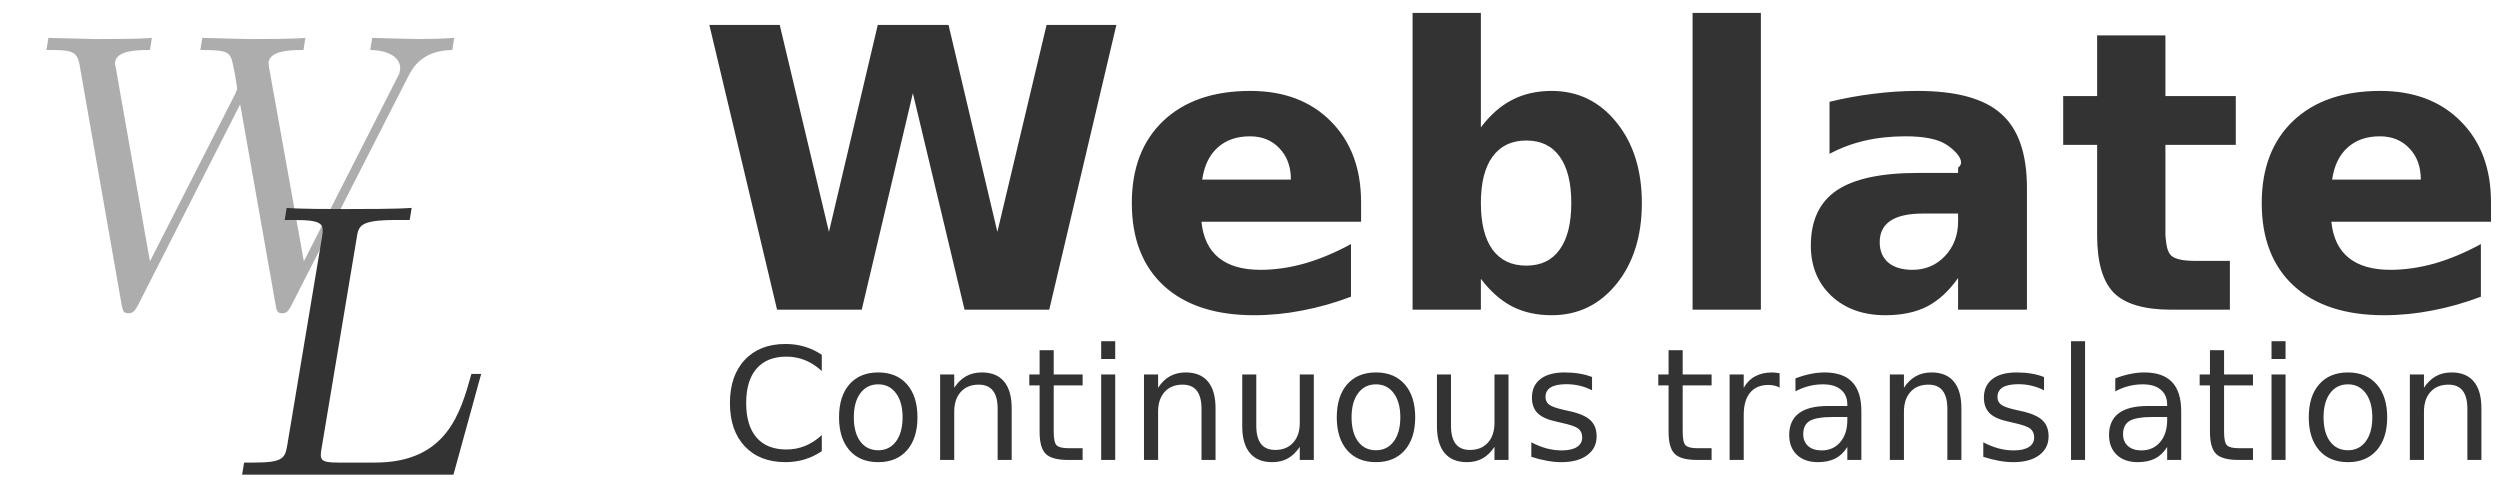
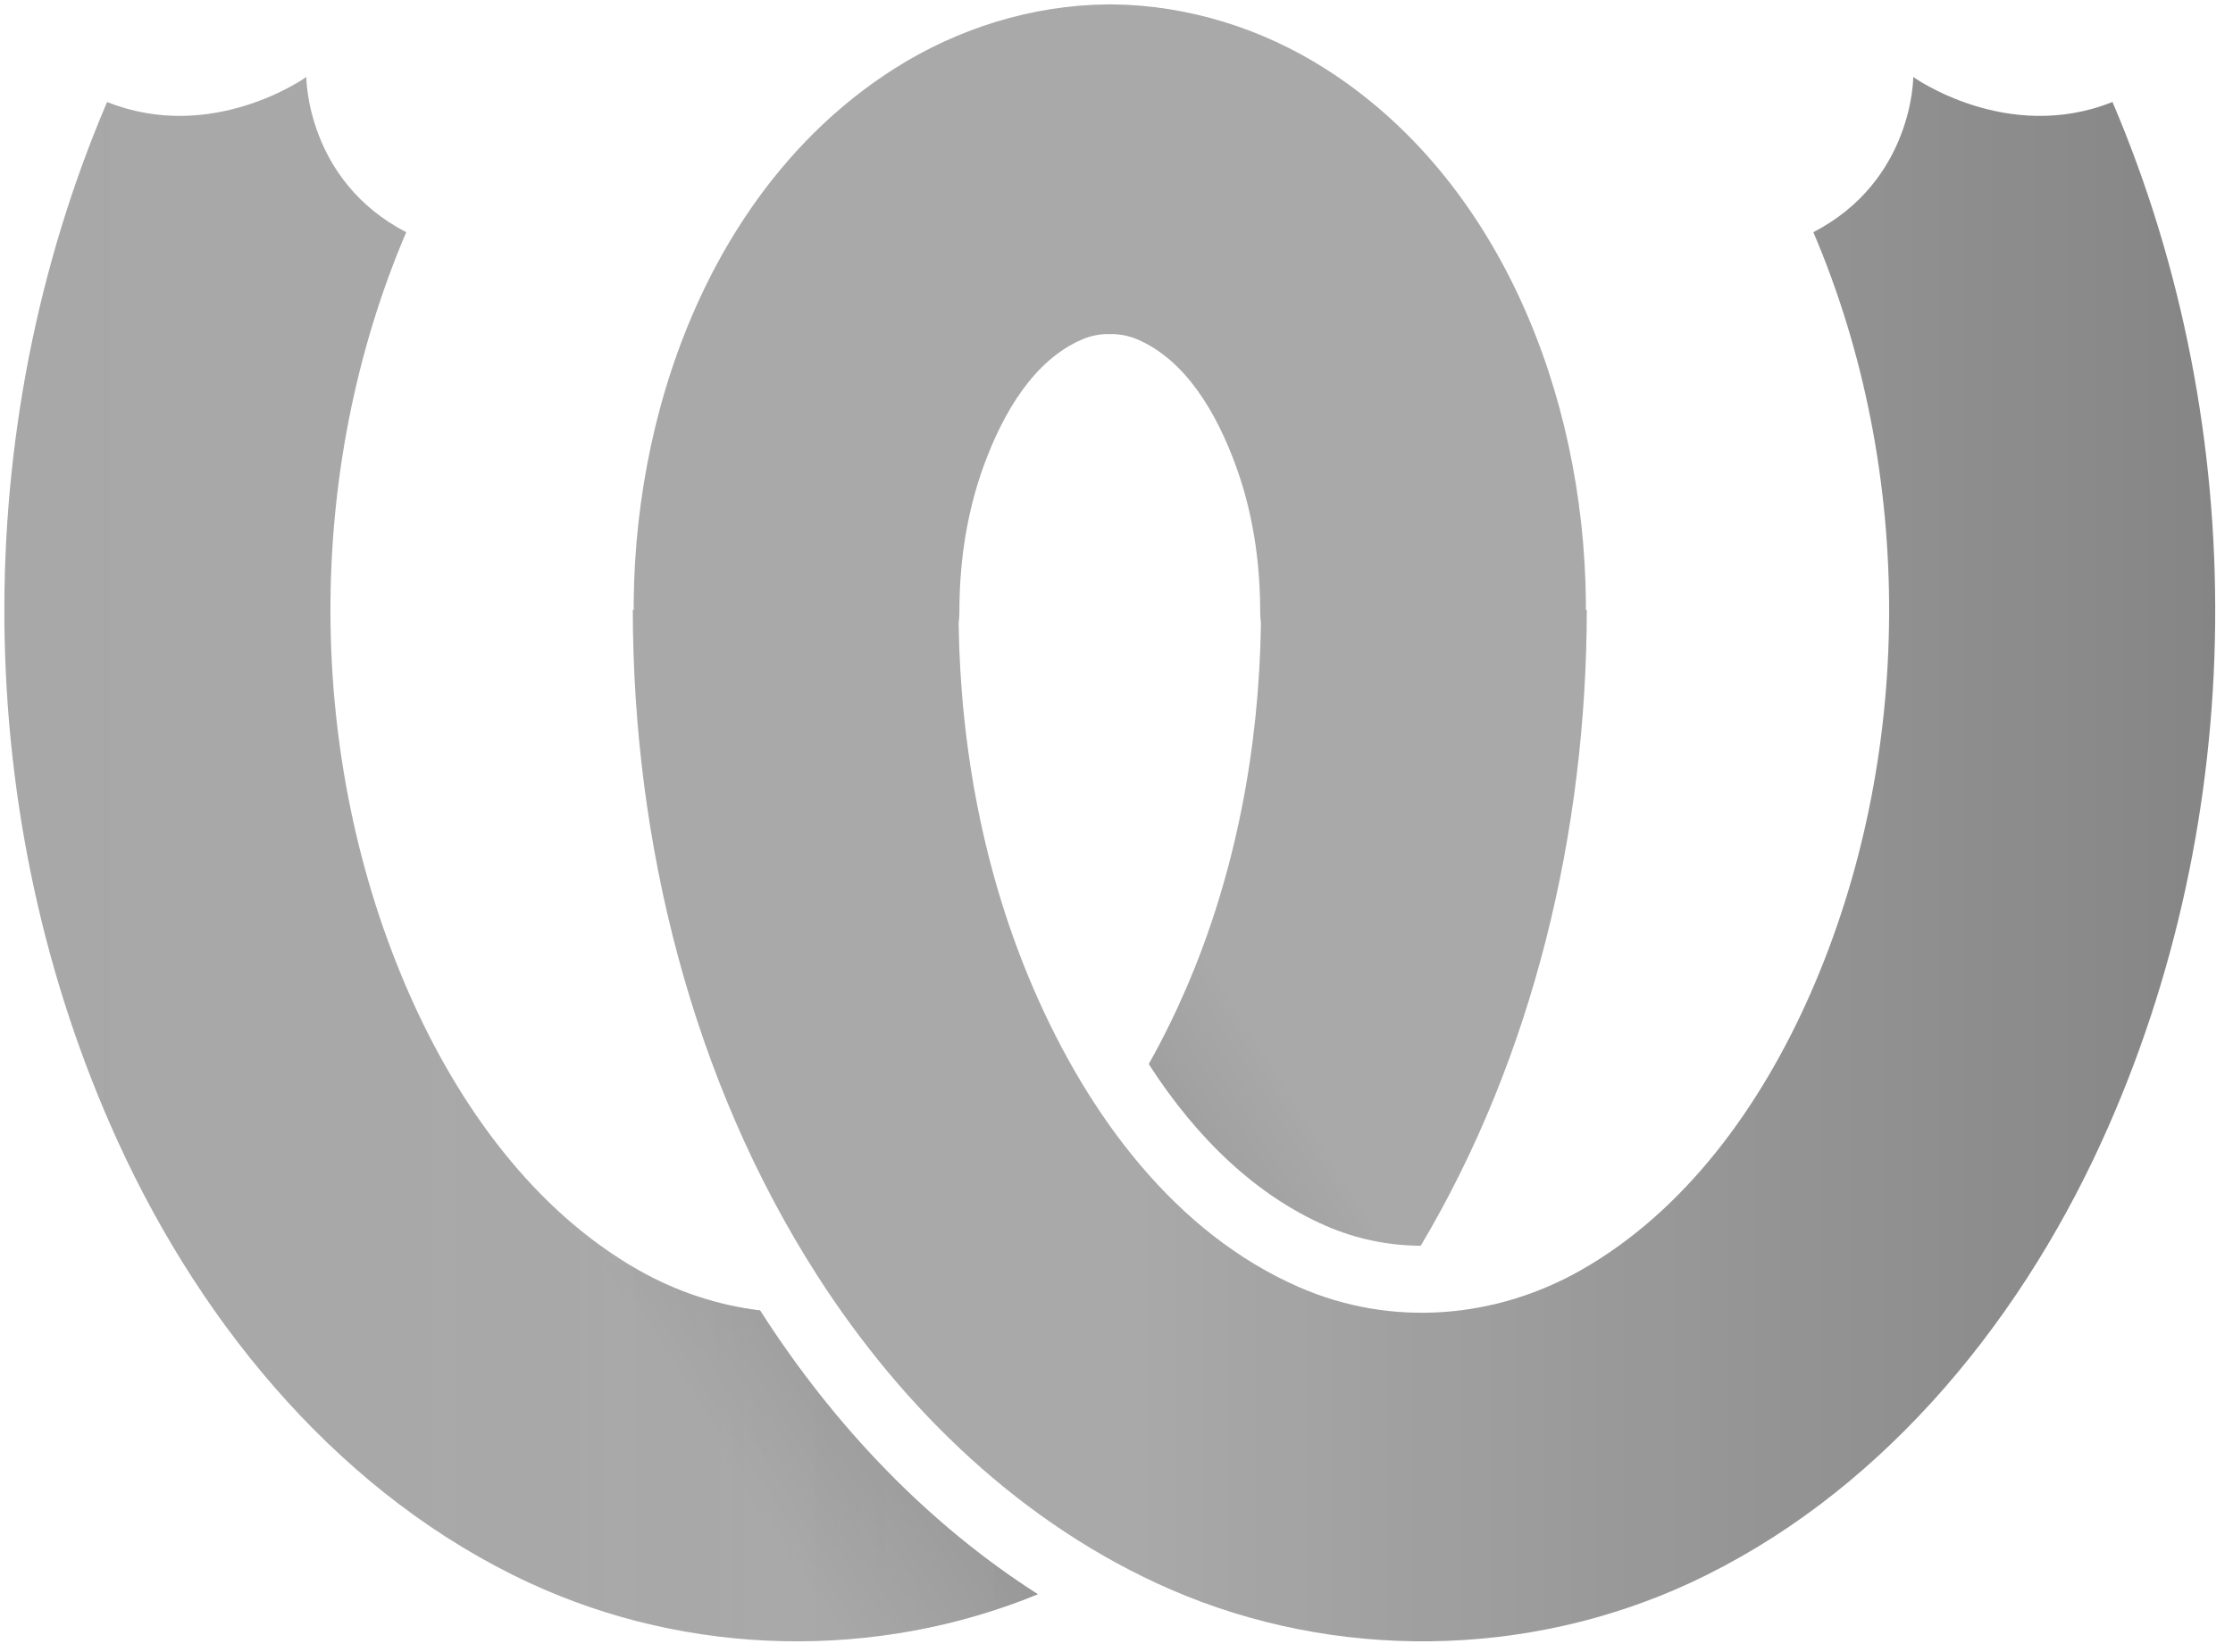
- <svg xmlns="http://www.w3.org/2000/svg" width="640" height="128" id="svg2" version="1.1">
-   <defs id="defs3" />
-   <g id="layer1" transform="translate(0,-924.3622)">
-     <path style="color:#000000;font-style:oblique;font-variant:normal;font-weight:normal;font-stretch:normal;font-size:100px;line-height:125%;font-family:'Latin Modern Roman Caps';-inkscape-font-specification:'Latin Modern Roman Caps, Oblique';text-align:start;letter-spacing:0px;word-spacing:0px;writing-mode:lr-tb;text-anchor:start;clip-rule:nonzero;display:inline;overflow:visible;visibility:visible;opacity:0.4;isolation:auto;mix-blend-mode:normal;color-interpolation:sRGB;color-interpolation-filters:linearRGB;solid-color:#000000;solid-opacity:1;fill:#333333;fill-opacity:1;fill-rule:evenodd;stroke:none;stroke-width:1;stroke-linecap:butt;stroke-linejoin:miter;stroke-miterlimit:4;stroke-dasharray:none;stroke-dashoffset:0;stroke-opacity:1;color-rendering:auto;image-rendering:auto;shape-rendering:auto;text-rendering:auto;enable-background:accumulate" d="m 12.385,9.699 -0.5,3.102 c 6,0 7.9,-0.002 8.5,3.898 l 10.801,61.602 c 0.3,1.1 0.299,1.898 1.699,1.898 1.3,0 1.8,-0.9 2.4,-2 l 26.199,-51.5 9.102,51.5 c 0.2,1.1 0.3,2 1.6,2 1.3,0 1.6,-0.6 2.4,-2 L 104.385,19.801 c 1.3,-2.6 3.8,-6.9 11.4,-7 l 0.5,-3.102 C 113.285,9.899 110.086,10 107.086,10 l -11.801,-0.301 -0.5,3.102 c 5.4,0.1 8.1,2.399 7.6,5.299 -0.1,0.5 -0.099,0.7 -0.799,2 l -23.801,46.801 -8.9,-49.6 c 0,-0.4 -0.2,-1.1 -0.1,-1.5 0.5,-3 6.2,-3 8.9,-3 l 0.5,-3.102 C 74.486,9.999 67.585,10 63.785,10 l -12,-0.301 -0.5,3.102 c 5.9,0 7.1,0.3 7.9,2.1 0.5,1 1.6,7.6 1.5,8 0,0 -0.1,0.299 -0.5,1.199 L 38.385,66.9 29.686,17.6 c -0.3,-1.3 -0.301,-1.499 -0.201,-1.799 0.5,-3 6.1,-3 8.9,-3 l 0.5,-3.102 C 35.285,9.999 28.284,10 24.484,10 Z" transform="translate(0,924.3622)" id="text2992" />
-     <path style="color:#000000;font-style:oblique;font-variant:normal;font-weight:normal;font-stretch:normal;font-size:100px;line-height:125%;font-family:'Latin Modern Roman Caps';-inkscape-font-specification:'Latin Modern Roman Caps, Oblique';text-indent:0;text-align:start;text-decoration:none;text-decoration-line:none;text-decoration-style:solid;text-decoration-color:#000000;letter-spacing:0px;word-spacing:0px;text-transform:none;direction:ltr;block-progression:tb;writing-mode:lr-tb;baseline-shift:baseline;text-anchor:start;white-space:normal;clip-rule:nonzero;display:inline;overflow:visible;visibility:visible;opacity:1;isolation:auto;mix-blend-mode:normal;color-interpolation:sRGB;color-interpolation-filters:linearRGB;solid-color:#000000;solid-opacity:1;fill:#333333;fill-opacity:1;fill-rule:nonzero;stroke:none;stroke-width:1;stroke-linecap:butt;stroke-linejoin:miter;stroke-miterlimit:4;stroke-dasharray:none;stroke-dashoffset:0;stroke-opacity:1;color-rendering:auto;image-rendering:auto;shape-rendering:auto;text-rendering:auto;enable-background:accumulate" d="m 361.623,3.305 0,75.977 17.48,0 0,-7.91 c 2.409,3.19 5.078,5.55 8.008,7.08 2.93,1.497 6.299,2.246 10.107,2.246 6.738,0 12.272,-2.669 16.602,-8.008 4.329,-5.371 6.494,-12.272 6.494,-20.703 0,-8.431 -2.165,-15.316 -6.494,-20.654 -4.329,-5.371 -9.863,-8.057 -16.602,-8.057 -3.809,0 -7.178,0.765 -10.107,2.295 -2.93,1.497 -5.599,3.841 -8.008,7.031 l 0,-29.297 z m 71.68,0 0,75.977 17.48,0 0,-75.977 z m -251.709,3.076 17.334,72.9 21.68,0 13.086,-55.42 13.232,55.42 21.68,0 17.188,-72.9 -17.871,0 -12.598,52.979 -12.5,-52.979 -18.115,0 -12.5,52.979 -12.598,-52.979 z m 355.273,2.686 0,15.527 -8.691,0 0,12.5 8.691,0 0,23.193 c 0,6.901 1.432,11.8 4.297,14.697 2.897,2.865 7.796,4.297 14.697,4.297 l 14.99,0 0,-12.5 -8.984,0 c -2.995,0 -4.997,-0.439 -6.006,-1.318 -1.009,-0.911 -1.296,-2.646 -1.514,-5.176 l 0,-23.193 18.018,0 0,-12.5 -18.018,0 0,-15.527 z M 320.07,23.275 c -9.44,0 -16.862,2.555 -22.266,7.666 -5.371,5.111 -8.057,12.126 -8.057,21.045 0,9.082 2.734,16.146 8.203,21.191 5.501,5.013 13.2,7.52 23.096,7.52 4.134,0 8.268,-0.407 12.402,-1.221 4.134,-0.781 8.268,-1.953 12.402,-3.516 l 0,-13.477 c -4.069,2.214 -8.04,3.874 -11.914,4.98 -3.841,1.074 -7.601,1.611 -11.279,1.611 -4.557,0 -8.105,-1.025 -10.645,-3.076 -2.539,-2.051 -4.02,-5.127 -4.443,-9.229 l 40.869,0 0,-4.98 c 0,-8.659 -2.588,-15.576 -7.764,-20.752 -5.143,-5.176 -12.012,-7.764 -20.605,-7.764 z m 170.898,0 c -3.776,0 -7.552,0.244 -11.328,0.732 -3.776,0.456 -7.536,1.139 -11.279,2.051 l 0,13.33 c 2.767,-1.497 5.762,-2.62 8.984,-3.369 3.223,-0.749 6.706,-1.123 10.449,-1.123 4.622,0 8.024,0.651 10.205,1.953 2.181,1.27 5.556,4.493 3.271,6.055 l 0,1.367 -10.303,0 c -9.44,0 -16.374,1.497 -20.801,4.492 -4.395,2.995 -6.592,7.699 -6.592,14.111 0,5.273 1.758,9.57 5.273,12.891 3.548,3.288 8.154,4.932 13.818,4.932 4.199,0 7.764,-0.749 10.693,-2.246 2.93,-1.53 5.566,-3.955 7.91,-7.275 l 0,8.105 17.627,0 0,-31.201 c 0,-8.757 -2.197,-15.072 -6.592,-18.945 -4.362,-3.906 -11.475,-5.859 -21.338,-5.859 z m 118.359,0 c -9.44,0 -16.862,2.555 -22.266,7.666 -5.371,5.111 -8.057,12.126 -8.057,21.045 0,9.082 2.734,16.146 8.203,21.191 5.501,5.013 13.2,7.52 23.096,7.52 4.134,0 8.268,-0.407 12.402,-1.221 4.134,-0.781 8.268,-1.953 12.402,-3.516 l 0,-13.477 c -4.069,2.214 -8.04,3.874 -11.914,4.98 -3.841,1.074 -7.601,1.611 -11.279,1.611 -4.557,0 -8.105,-1.025 -10.645,-3.076 -2.539,-2.051 -4.02,-5.127 -4.443,-9.229 l 40.869,0 0,-4.98 c 0,-8.659 -2.588,-15.576 -7.764,-20.752 -5.143,-5.176 -12.012,-7.764 -20.605,-7.764 z M 319.973,34.896 c 3.125,0 5.648,1.025 7.568,3.076 1.953,2.018 2.93,4.688 2.93,8.008 l -22.705,0 c 0.521,-3.581 1.839,-6.315 3.955,-8.203 2.116,-1.921 4.867,-2.881 8.252,-2.881 z m 289.258,0 c 3.125,0 5.648,1.025 7.568,3.076 1.953,2.018 2.93,4.688 2.93,8.008 l -22.705,0 c 0.521,-3.581 1.839,-6.315 3.955,-8.203 2.116,-1.921 4.867,-2.881 8.252,-2.881 z m -218.506,1.074 c 3.743,0 6.592,1.367 8.545,4.102 1.986,2.734 2.979,6.706 2.979,11.914 0,5.208 -0.993,9.18 -2.979,11.914 -1.953,2.734 -4.801,4.102 -8.545,4.102 -3.743,0 -6.624,-1.367 -8.643,-4.102 -1.986,-2.767 -2.979,-6.738 -2.979,-11.914 0,-5.176 0.993,-9.131 2.979,-11.865 2.018,-2.767 4.899,-4.15 8.643,-4.15 z M 73.381,53.219 l -0.5,3.1 2.4,0 c 7.7,0 7.7,1.099 7.1,4.699 l -8.799,52.701 c -0.6,3.6 -1.001,4.699 -8.701,4.699 l -2.398,0 -0.5,3.1 54.1,0 7.1,-25.799 -2.5,0 c -2.8,10 -6.299,22.699 -24.699,22.699 l -9.4,0 c -4.7,0 -4.801,-0.7 -4.201,-4 L 91.281,61.119 c 0.5,-3.4 0.801,-4.801 10.301,-4.801 l 3.299,0 0.5,-3.1 c -3.7,0.3 -12.798,0.299 -16.898,0.299 -3.9,0 -11.702,0.001 -15.102,-0.299 z m 418.809,1.453 9.082,0 0,2.002 c 0,3.548 -1.123,6.51 -3.369,8.887 -2.246,2.344 -5.013,3.516 -8.301,3.516 -2.637,0 -4.704,-0.618 -6.201,-1.855 -1.465,-1.27 -2.197,-3.011 -2.197,-5.225 10e-6,-2.409 0.911,-4.232 2.734,-5.469 1.855,-1.237 4.606,-1.855 8.252,-1.855 z m -210.289,32.682 0,4.551 3.594,0 0,-4.551 z m 248.281,0 0,30.391 3.594,0 0,-30.391 z m 51.328,0 0,4.551 3.594,0 0,-4.551 z m -380.41,0.703 c -4.414,0 -7.891,1.354 -10.43,4.062 -2.539,2.695 -3.809,6.387 -3.809,11.074 0,4.674 1.27,8.366 3.809,11.074 2.539,2.695 6.016,4.043 10.43,4.043 1.719,0 3.346,-0.234 4.883,-0.703 1.549,-0.469 3.014,-1.172 4.395,-2.109 l 0,-4.121 c -1.328,1.237 -2.747,2.161 -4.258,2.773 -1.497,0.612 -3.092,0.918 -4.785,0.918 -3.333,0 -5.885,-1.016 -7.656,-3.047 -1.771,-2.044 -2.656,-4.987 -2.656,-8.828 0,-3.854 0.885,-6.797 2.656,-8.828 1.771,-2.044 4.323,-3.066 7.656,-3.066 1.693,0 3.288,0.306 4.785,0.918 1.51,0.612 2.93,1.536 4.258,2.773 l 0,-4.16 c -1.354,-0.924 -2.806,-1.615 -4.355,-2.07 -1.536,-0.469 -3.177,-0.703 -4.922,-0.703 z m 65.039,1.602 0,6.211 -2.637,0 0,2.793 2.637,0 0,11.875 c 0,2.734 0.527,4.622 1.582,5.664 1.055,1.029 2.969,1.543 5.742,1.543 l 3.691,0 0,-3.008 -3.691,0 c -1.497,0 -2.493,-0.254 -2.988,-0.762 -0.482,-0.508 -0.723,-1.654 -0.723,-3.438 l 0,-11.875 7.402,0 0,-2.793 -7.402,0 0,-6.211 z m 161.016,0 0,6.211 -2.637,0 0,2.793 2.637,0 0,11.875 c 0,2.734 0.527,4.622 1.582,5.664 1.055,1.029 2.969,1.543 5.742,1.543 l 3.691,0 0,-3.008 -3.691,0 c -1.497,0 -2.493,-0.254 -2.988,-0.762 -0.482,-0.508 -0.723,-1.654 -0.723,-3.438 l 0,-11.875 7.402,0 0,-2.793 -7.402,0 0,-6.211 z m 138.594,0 0,6.211 -2.637,0 0,2.793 2.637,0 0,11.875 c 0,2.734 0.527,4.622 1.582,5.664 1.055,1.029 2.969,1.543 5.742,1.543 l 3.691,0 0,-3.008 -3.691,0 c -1.497,0 -2.493,-0.254 -2.988,-0.762 -0.482,-0.508 -0.723,-1.654 -0.723,-3.438 l 0,-11.875 7.402,0 0,-2.793 -7.402,0 0,-6.211 z m -340.918,5.684 c -3.138,0 -5.599,1.016 -7.383,3.047 -1.771,2.031 -2.656,4.844 -2.656,8.437 0,3.581 0.885,6.393 2.656,8.438 1.784,2.031 4.245,3.047 7.383,3.047 3.125,0 5.579,-1.016 7.363,-3.047 1.784,-2.044 2.676,-4.857 2.676,-8.438 0,-3.594 -0.892,-6.406 -2.676,-8.437 -1.784,-2.031 -4.238,-3.047 -7.363,-3.047 z m 26.523,0 c -1.523,0 -2.871,0.326 -4.043,0.977 -1.159,0.651 -2.168,1.634 -3.027,2.949 l 0,-3.398 -3.613,0 0,21.875 3.613,0 0,-12.363 c 0,-2.135 0.56,-3.822 1.68,-5.059 1.12,-1.237 2.65,-1.855 4.59,-1.855 1.615,0 2.826,0.514 3.633,1.543 0.807,1.029 1.211,2.578 1.211,4.648 l 0,13.086 3.594,0 0,-13.203 c 0,-3.021 -0.645,-5.306 -1.934,-6.855 -1.289,-1.562 -3.19,-2.344 -5.703,-2.344 z m 52.188,0 c -1.523,0 -2.871,0.326 -4.043,0.977 -1.159,0.651 -2.168,1.634 -3.027,2.949 l 0,-3.398 -3.613,0 0,21.875 3.613,0 0,-12.363 c 0,-2.135 0.56,-3.822 1.68,-5.059 1.12,-1.237 2.65,-1.855 4.59,-1.855 1.615,0 2.826,0.514 3.633,1.543 0.807,1.029 1.211,2.578 1.211,4.648 l 0,13.086 3.594,0 0,-13.203 c 0,-3.021 -0.645,-5.306 -1.934,-6.855 -1.289,-1.562 -3.19,-2.344 -5.703,-2.344 z m 48.711,0 c -3.138,0 -5.599,1.016 -7.383,3.047 -1.771,2.031 -2.656,4.844 -2.656,8.437 0,3.581 0.885,6.393 2.656,8.438 1.784,2.031 4.245,3.047 7.383,3.047 3.125,0 5.579,-1.016 7.363,-3.047 1.784,-2.044 2.676,-4.857 2.676,-8.438 0,-3.594 -0.892,-6.406 -2.676,-8.437 -1.784,-2.031 -4.238,-3.047 -7.363,-3.047 z m 48.32,0 c -2.682,0 -4.753,0.56 -6.211,1.68 -1.458,1.12 -2.188,2.708 -2.188,4.766 0,1.693 0.495,3.027 1.484,4.004 0.99,0.964 2.598,1.68 4.824,2.148 l 1.25,0.293 c 2.227,0.482 3.665,0.983 4.316,1.504 0.664,0.521 0.996,1.27 0.996,2.246 0,1.055 -0.456,1.875 -1.367,2.461 -0.911,0.573 -2.214,0.859 -3.906,0.859 -1.263,0 -2.539,-0.169 -3.828,-0.508 -1.289,-0.352 -2.598,-0.872 -3.926,-1.562 l 0,3.711 c 1.406,0.456 2.741,0.794 4.004,1.016 1.276,0.234 2.5,0.352 3.672,0.352 2.812,0 5.02,-0.592 6.621,-1.777 1.615,-1.185 2.422,-2.793 2.422,-4.824 0,-1.784 -0.54,-3.171 -1.621,-4.16 -1.068,-1.003 -2.878,-1.777 -5.43,-2.324 l -1.23,-0.273 c -1.927,-0.43 -3.21,-0.879 -3.848,-1.348 -0.638,-0.482 -0.957,-1.139 -0.957,-1.973 0,-1.094 0.443,-1.914 1.328,-2.461 0.898,-0.547 2.24,-0.82 4.023,-0.82 1.172,0 2.305,0.13 3.398,0.391 1.094,0.26 2.148,0.651 3.164,1.172 l 0,-3.398 c -0.99,-0.391 -2.07,-0.684 -3.242,-0.879 -1.172,-0.195 -2.422,-0.293 -3.75,-0.293 z m 53.184,0 c -1.732,0 -3.203,0.326 -4.414,0.977 -1.211,0.638 -2.194,1.621 -2.949,2.949 l 0,-3.398 -3.613,0 0,21.875 3.613,0 0,-11.523 c 0,-2.474 0.54,-4.368 1.621,-5.684 1.094,-1.328 2.656,-1.992 4.688,-1.992 0.573,0 1.094,0.059 1.562,0.176 0.482,0.104 0.924,0.273 1.328,0.508 l -0.019,-3.691 c -0.365,-0.065 -0.697,-0.111 -0.996,-0.137 -0.299,-0.039 -0.573,-0.059 -0.82,-0.059 z m 13.32,0 c -1.172,0 -2.376,0.13 -3.613,0.391 -1.237,0.247 -2.513,0.625 -3.828,1.133 l 0,3.32 c 1.094,-0.599 2.233,-1.048 3.418,-1.348 1.185,-0.299 2.402,-0.449 3.652,-0.449 1.966,0 3.49,0.456 4.57,1.367 1.094,0.898 1.641,2.174 1.641,3.828 l 0,0.352 -5.039,0 c -3.268,0 -5.729,0.625 -7.383,1.875 -1.641,1.25 -2.461,3.105 -2.461,5.566 0,2.109 0.658,3.796 1.973,5.059 1.328,1.25 3.112,1.875 5.352,1.875 1.771,0 3.268,-0.312 4.492,-0.938 1.224,-0.638 2.246,-1.621 3.066,-2.949 l 0,3.32 3.594,0 0,-12.48 c 0,-3.333 -0.781,-5.82 -2.344,-7.461 -1.562,-1.641 -3.926,-2.461 -7.09,-2.461 z m 27.402,0 c -1.523,0 -2.871,0.326 -4.043,0.977 -1.159,0.651 -2.168,1.634 -3.027,2.949 l 0,-3.398 -3.613,0 0,21.875 3.613,0 0,-12.363 c 0,-2.135 0.56,-3.822 1.68,-5.059 1.12,-1.237 2.65,-1.855 4.59,-1.855 1.615,0 2.826,0.514 3.633,1.543 0.807,1.029 1.211,2.578 1.211,4.648 l 0,13.086 3.594,0 0,-13.203 c 0,-3.021 -0.645,-5.306 -1.934,-6.855 -1.289,-1.562 -3.19,-2.344 -5.703,-2.344 z m 21.797,0 c -2.682,0 -4.753,0.56 -6.211,1.68 -1.458,1.12 -2.188,2.708 -2.188,4.766 0,1.693 0.495,3.027 1.484,4.004 0.99,0.964 2.598,1.68 4.824,2.148 l 1.25,0.293 c 2.227,0.482 3.665,0.983 4.316,1.504 0.664,0.521 0.996,1.27 0.996,2.246 0,1.055 -0.456,1.875 -1.367,2.461 -0.911,0.573 -2.214,0.859 -3.906,0.859 -1.263,0 -2.539,-0.169 -3.828,-0.508 -1.289,-0.352 -2.598,-0.872 -3.926,-1.562 l 0,3.711 c 1.406,0.456 2.741,0.794 4.004,1.016 1.276,0.234 2.5,0.352 3.672,0.352 2.812,0 5.02,-0.592 6.621,-1.777 1.615,-1.185 2.422,-2.793 2.422,-4.824 0,-1.784 -0.54,-3.171 -1.621,-4.16 -1.068,-1.003 -2.878,-1.777 -5.43,-2.324 l -1.23,-0.273 c -1.927,-0.43 -3.21,-0.879 -3.848,-1.348 -0.638,-0.482 -0.957,-1.139 -0.957,-1.973 0,-1.094 0.443,-1.914 1.328,-2.461 0.898,-0.547 2.24,-0.82 4.023,-0.82 1.172,0 2.305,0.13 3.398,0.391 1.094,0.26 2.148,0.651 3.164,1.172 l 0,-3.398 c -0.99,-0.391 -2.07,-0.684 -3.242,-0.879 -1.172,-0.195 -2.422,-0.293 -3.75,-0.293 z m 32.676,0 c -1.172,0 -2.376,0.13 -3.613,0.391 -1.237,0.247 -2.513,0.625 -3.828,1.133 l 0,3.32 c 1.094,-0.599 2.233,-1.048 3.418,-1.348 1.185,-0.299 2.402,-0.449 3.652,-0.449 1.966,0 3.49,0.456 4.57,1.367 1.094,0.898 1.641,2.174 1.641,3.828 l 0,0.352 -5.039,0 c -3.268,0 -5.729,0.625 -7.383,1.875 -1.641,1.25 -2.461,3.105 -2.461,5.566 0,2.109 0.658,3.796 1.973,5.059 1.328,1.25 3.112,1.875 5.352,1.875 1.771,0 3.268,-0.312 4.492,-0.938 1.224,-0.638 2.246,-1.621 3.066,-2.949 l 0,3.32 3.594,0 0,-12.48 c 0,-3.333 -0.781,-5.82 -2.344,-7.461 -1.562,-1.641 -3.926,-2.461 -7.09,-2.461 z m 52.129,0 c -3.138,0 -5.599,1.016 -7.383,3.047 -1.771,2.031 -2.656,4.844 -2.656,8.437 0,3.581 0.885,6.393 2.656,8.438 1.784,2.031 4.245,3.047 7.383,3.047 3.125,0 5.579,-1.016 7.363,-3.047 1.784,-2.044 2.676,-4.857 2.676,-8.438 0,-3.594 -0.892,-6.406 -2.676,-8.437 -1.784,-2.031 -4.238,-3.047 -7.363,-3.047 z m 26.523,0 c -1.523,0 -2.871,0.326 -4.043,0.977 -1.159,0.651 -2.168,1.634 -3.027,2.949 l 0,-3.398 -3.613,0 0,21.875 3.613,0 0,-12.363 c 0,-2.135 0.56,-3.822 1.68,-5.059 1.12,-1.237 2.65,-1.855 4.59,-1.855 1.615,0 2.826,0.514 3.633,1.543 0.807,1.029 1.211,2.578 1.211,4.648 l 0,13.086 3.594,0 0,-13.203 c 0,-3.021 -0.645,-5.306 -1.934,-6.855 -1.289,-1.562 -3.19,-2.344 -5.703,-2.344 z m -345.703,0.527 0,21.875 3.594,0 0,-21.875 z m 36.113,0 0,13.242 c 0,3.008 0.651,5.293 1.953,6.855 1.302,1.562 3.21,2.344 5.723,2.344 1.523,0 2.858,-0.319 4.004,-0.957 1.159,-0.651 2.174,-1.641 3.047,-2.969 l 0,3.359 3.594,0 0,-21.875 -3.594,0 0,12.402 c 0,2.135 -0.566,3.822 -1.699,5.059 -1.12,1.237 -2.65,1.855 -4.59,1.855 -1.615,0 -2.826,-0.514 -3.633,-1.543 -0.807,-1.042 -1.211,-2.598 -1.211,-4.668 l 0,-13.105 z m 49.844,0 0,13.242 c 0,3.008 0.651,5.293 1.953,6.855 1.302,1.562 3.21,2.344 5.723,2.344 1.523,0 2.858,-0.319 4.004,-0.957 1.159,-0.651 2.174,-1.641 3.047,-2.969 l 0,3.359 3.594,0 0,-21.875 -3.594,0 0,12.402 c 0,2.135 -0.566,3.822 -1.699,5.059 -1.12,1.237 -2.65,1.855 -4.59,1.855 -1.615,0 -2.826,-0.514 -3.633,-1.543 -0.807,-1.042 -1.211,-2.598 -1.211,-4.668 l 0,-13.105 z m 213.652,0 0,21.875 3.594,0 0,-21.875 z m -356.68,2.52 c 1.914,0 3.431,0.762 4.551,2.285 1.12,1.51 1.68,3.561 1.68,6.152 0,2.604 -0.56,4.661 -1.68,6.172 -1.12,1.51 -2.637,2.266 -4.551,2.266 -1.94,0 -3.47,-0.749 -4.59,-2.246 -1.107,-1.51 -1.66,-3.574 -1.66,-6.191 0,-2.617 0.56,-4.674 1.68,-6.172 1.12,-1.51 2.643,-2.266 4.57,-2.266 z m 127.422,0 c 1.914,0 3.431,0.762 4.551,2.285 1.12,1.51 1.68,3.561 1.68,6.152 0,2.604 -0.56,4.661 -1.68,6.172 -1.12,1.51 -2.637,2.266 -4.551,2.266 -1.94,0 -3.47,-0.749 -4.59,-2.246 -1.107,-1.51 -1.66,-3.574 -1.66,-6.191 0,-2.617 0.56,-4.674 1.68,-6.172 1.12,-1.51 2.643,-2.266 4.57,-2.266 z m 248.828,0 c 1.914,0 3.431,0.762 4.551,2.285 1.12,1.51 1.68,3.561 1.68,6.152 0,2.604 -0.56,4.661 -1.68,6.172 -1.12,1.51 -2.637,2.266 -4.551,2.266 -1.94,0 -3.47,-0.749 -4.59,-2.246 -1.107,-1.51 -1.66,-3.574 -1.66,-6.191 0,-2.617 0.56,-4.674 1.68,-6.172 1.12,-1.51 2.643,-2.266 4.57,-2.266 z m -131.738,8.359 3.574,0 0,0.801 c 0,2.344 -0.605,4.225 -1.816,5.645 -1.198,1.406 -2.793,2.109 -4.785,2.109 -1.445,0 -2.591,-0.371 -3.438,-1.113 -0.833,-0.755 -1.25,-1.771 -1.25,-3.047 0,-1.602 0.56,-2.734 1.68,-3.398 1.12,-0.664 3.132,-0.996 6.035,-0.996 z m 81.875,0 3.574,0 0,0.801 c 0,2.344 -0.605,4.225 -1.816,5.645 -1.198,1.406 -2.793,2.109 -4.785,2.109 -1.445,0 -2.591,-0.371 -3.438,-1.113 -0.833,-0.755 -1.25,-1.771 -1.25,-3.047 0,-1.602 0.56,-2.734 1.68,-3.398 1.12,-0.664 3.132,-0.996 6.035,-0.996 z" transform="translate(0,924.3622)" id="text2996" />
-     <text xml:space="preserve" style="font-size:22px;font-style:normal;font-weight:normal;line-height:125%;letter-spacing:0px;word-spacing:0px;fill:#000000;fill-opacity:1;stroke:none;font-family:Bitstream Vera Sans" x="266.667" y="166.462" id="text2986" transform="translate(0,924.3622)">
-       <tspan id="tspan2988" x="266.667" y="166.462" />
-     </text>
+ <svg xmlns="http://www.w3.org/2000/svg" id="svg33" version="1.1" viewBox="0 0 100 74" height="74px" width="100px">
+   <defs id="defs23">
+     <linearGradient id="linearGradient-1" y2="38.057%" x2="68.26%" y1="38.057%" x1="0%">
+       <stop id="stop6" offset="0%" stop-color="#00D2E6" />
+       <stop id="stop8" offset="100%" stop-color="#2ECCAA" />
+     </linearGradient>
+     <linearGradient id="linearGradient-2" y2="30.635%" x2="79%" y1="59.719%" x1="17.275%">
+       <stop id="stop11" offset="0%" stop-opacity="0" stop-color="#000000" />
+       <stop id="stop13" offset="51.413%" stop-color="#000000" />
+       <stop id="stop15" offset="100%" stop-opacity="0" stop-color="#000000" />
+     </linearGradient>
+     <linearGradient id="linearGradient-3" y2="39.719%" x2="31.855%" y1="39.719%" x1="100%">
+       <stop id="stop18" offset="0%" stop-color="#1FA385" />
+       <stop id="stop20" offset="100%" stop-color="#2ECCAA" />
+     </linearGradient>
+     <filter id="filter137" style="color-interpolation-filters:sRGB;">
+       <feColorMatrix id="feColorMatrix135" values="0.21 0.72 0.072 1.16851e-14 0 0.21 0.72 0.072 1.16851e-14 0 0.21 0.72 0.072 1.16851e-14 0 0 0 0 1 0 " />
+     </filter>
+   </defs>
+   <g style="filter:url(#filter137)" fill-rule="evenodd" fill="none" stroke-width="1" stroke="none" id="Weblate">
+     <g transform="translate(-315, -40)" id="Home">
+       <g transform="translate(315, 40)" id="WeblateLogo">
+         <g id="g28">
+           <path fill-rule="nonzero" fill="url(#linearGradient-1)" id="Left-2" d="M63.624,55.803 C62.179,55.796 60.74,55.502 59.384,54.911 C56.328,53.58 53.637,51.065 51.448,47.663 C52.072,46.554 52.635,45.405 53.137,44.237 C55.34,39.115 56.387,33.507 56.468,27.94 C56.456,27.83 56.447,27.719 56.44,27.608 L56.434,27.322 C56.429,25.139 56.097,22.927 55.346,20.868 C54.48,18.495 53.101,16.12 50.913,15.194 C50.515,15.026 50.097,14.955 49.681,14.965 C46.929,9.821 46.841,4.891 49.681,0.196 C49.732,0.196 49.784,0.197 49.835,0.197 C53.185,0.234 56.505,1.268 59.345,3.074 C67.08,7.991 70.936,17.574 71.021,26.983 C71.022,27.093 71.021,27.204 71.018,27.314 L71.061,27.314 C71.05,37.257 68.659,47.341 63.624,55.803 Z M46.474,71.411 C39.25,74.382 30.86,74.223 23.699,70.899 C15.461,67.075 9.167,59.643 5.29,51.159 C-1.341,36.648 -1.493,19.302 4.796,4.568 C9.519,6.458 13.718,3.449 13.718,3.449 C13.718,3.449 13.709,8.079 18.192,10.401 C13.592,21.179 13.703,33.984 18.313,44.487 C20.532,49.541 23.923,54.247 28.622,56.908 C30.3,57.858 32.143,58.471 34.039,58.701 C34.046,58.712 34.053,58.723 34.06,58.734 C37.408,63.959 41.626,68.313 46.474,71.411 Z" />
+           <path opacity="0.7" style="mix-blend-mode: soft-light;" fill="url(#linearGradient-2)" id="Shadow-2" d="M63.621,55.807 C62.178,55.799 60.74,55.505 59.384,54.914 C56.327,53.583 53.636,51.068 51.447,47.665 C52.072,46.555 52.635,45.405 53.137,44.237 C53.801,42.693 54.36,41.104 54.819,39.486 C55.883,35.737 70.01,40.495 67.855,46.672 C66.743,49.858 65.336,52.926 63.621,55.807 Z M46.47,71.413 C39.247,74.382 30.859,74.222 23.699,70.899 C15.461,67.075 23.923,54.247 28.622,56.908 C30.299,57.858 32.141,58.471 34.036,58.701 C34.044,58.713 34.052,58.726 34.06,58.738 C37.407,63.961 41.624,68.314 46.47,71.413 Z" />
+           <path fill-rule="nonzero" fill="url(#linearGradient-3)" id="Right" d="M28.381,27.314 C28.378,27.204 28.377,27.093 28.378,26.983 C28.463,17.574 32.319,7.991 40.054,3.074 C42.894,1.268 46.214,0.234 49.564,0.197 C49.615,0.197 49.667,0.196 49.718,0.196 L49.718,14.965 C49.302,14.955 48.883,15.026 48.486,15.194 C46.298,16.12 44.919,18.495 44.053,20.868 C43.302,22.927 42.97,25.139 42.965,27.322 L42.959,27.608 C42.952,27.719 42.943,27.83 42.931,27.94 C43.012,33.507 44.059,39.115 46.262,44.237 C48.728,49.973 52.649,55.249 58.185,57.661 C62.362,59.481 66.991,59.052 70.777,56.908 C75.476,54.247 78.867,49.541 81.086,44.487 C85.696,33.984 85.807,21.179 81.207,10.401 C85.69,8.079 85.681,3.449 85.681,3.449 C85.681,3.449 89.88,6.458 94.603,4.568 C100.892,19.302 100.74,36.648 94.109,51.159 C90.232,59.643 83.938,67.075 75.7,70.899 C68.366,74.303 59.743,74.388 52.404,71.191 C45.809,68.316 40.445,63.137 36.586,57.116 C30.997,48.394 28.35,37.776 28.338,27.314 L28.381,27.314 Z" />
+         </g>
+       </g>
+     </g>
  </g>
</svg>
